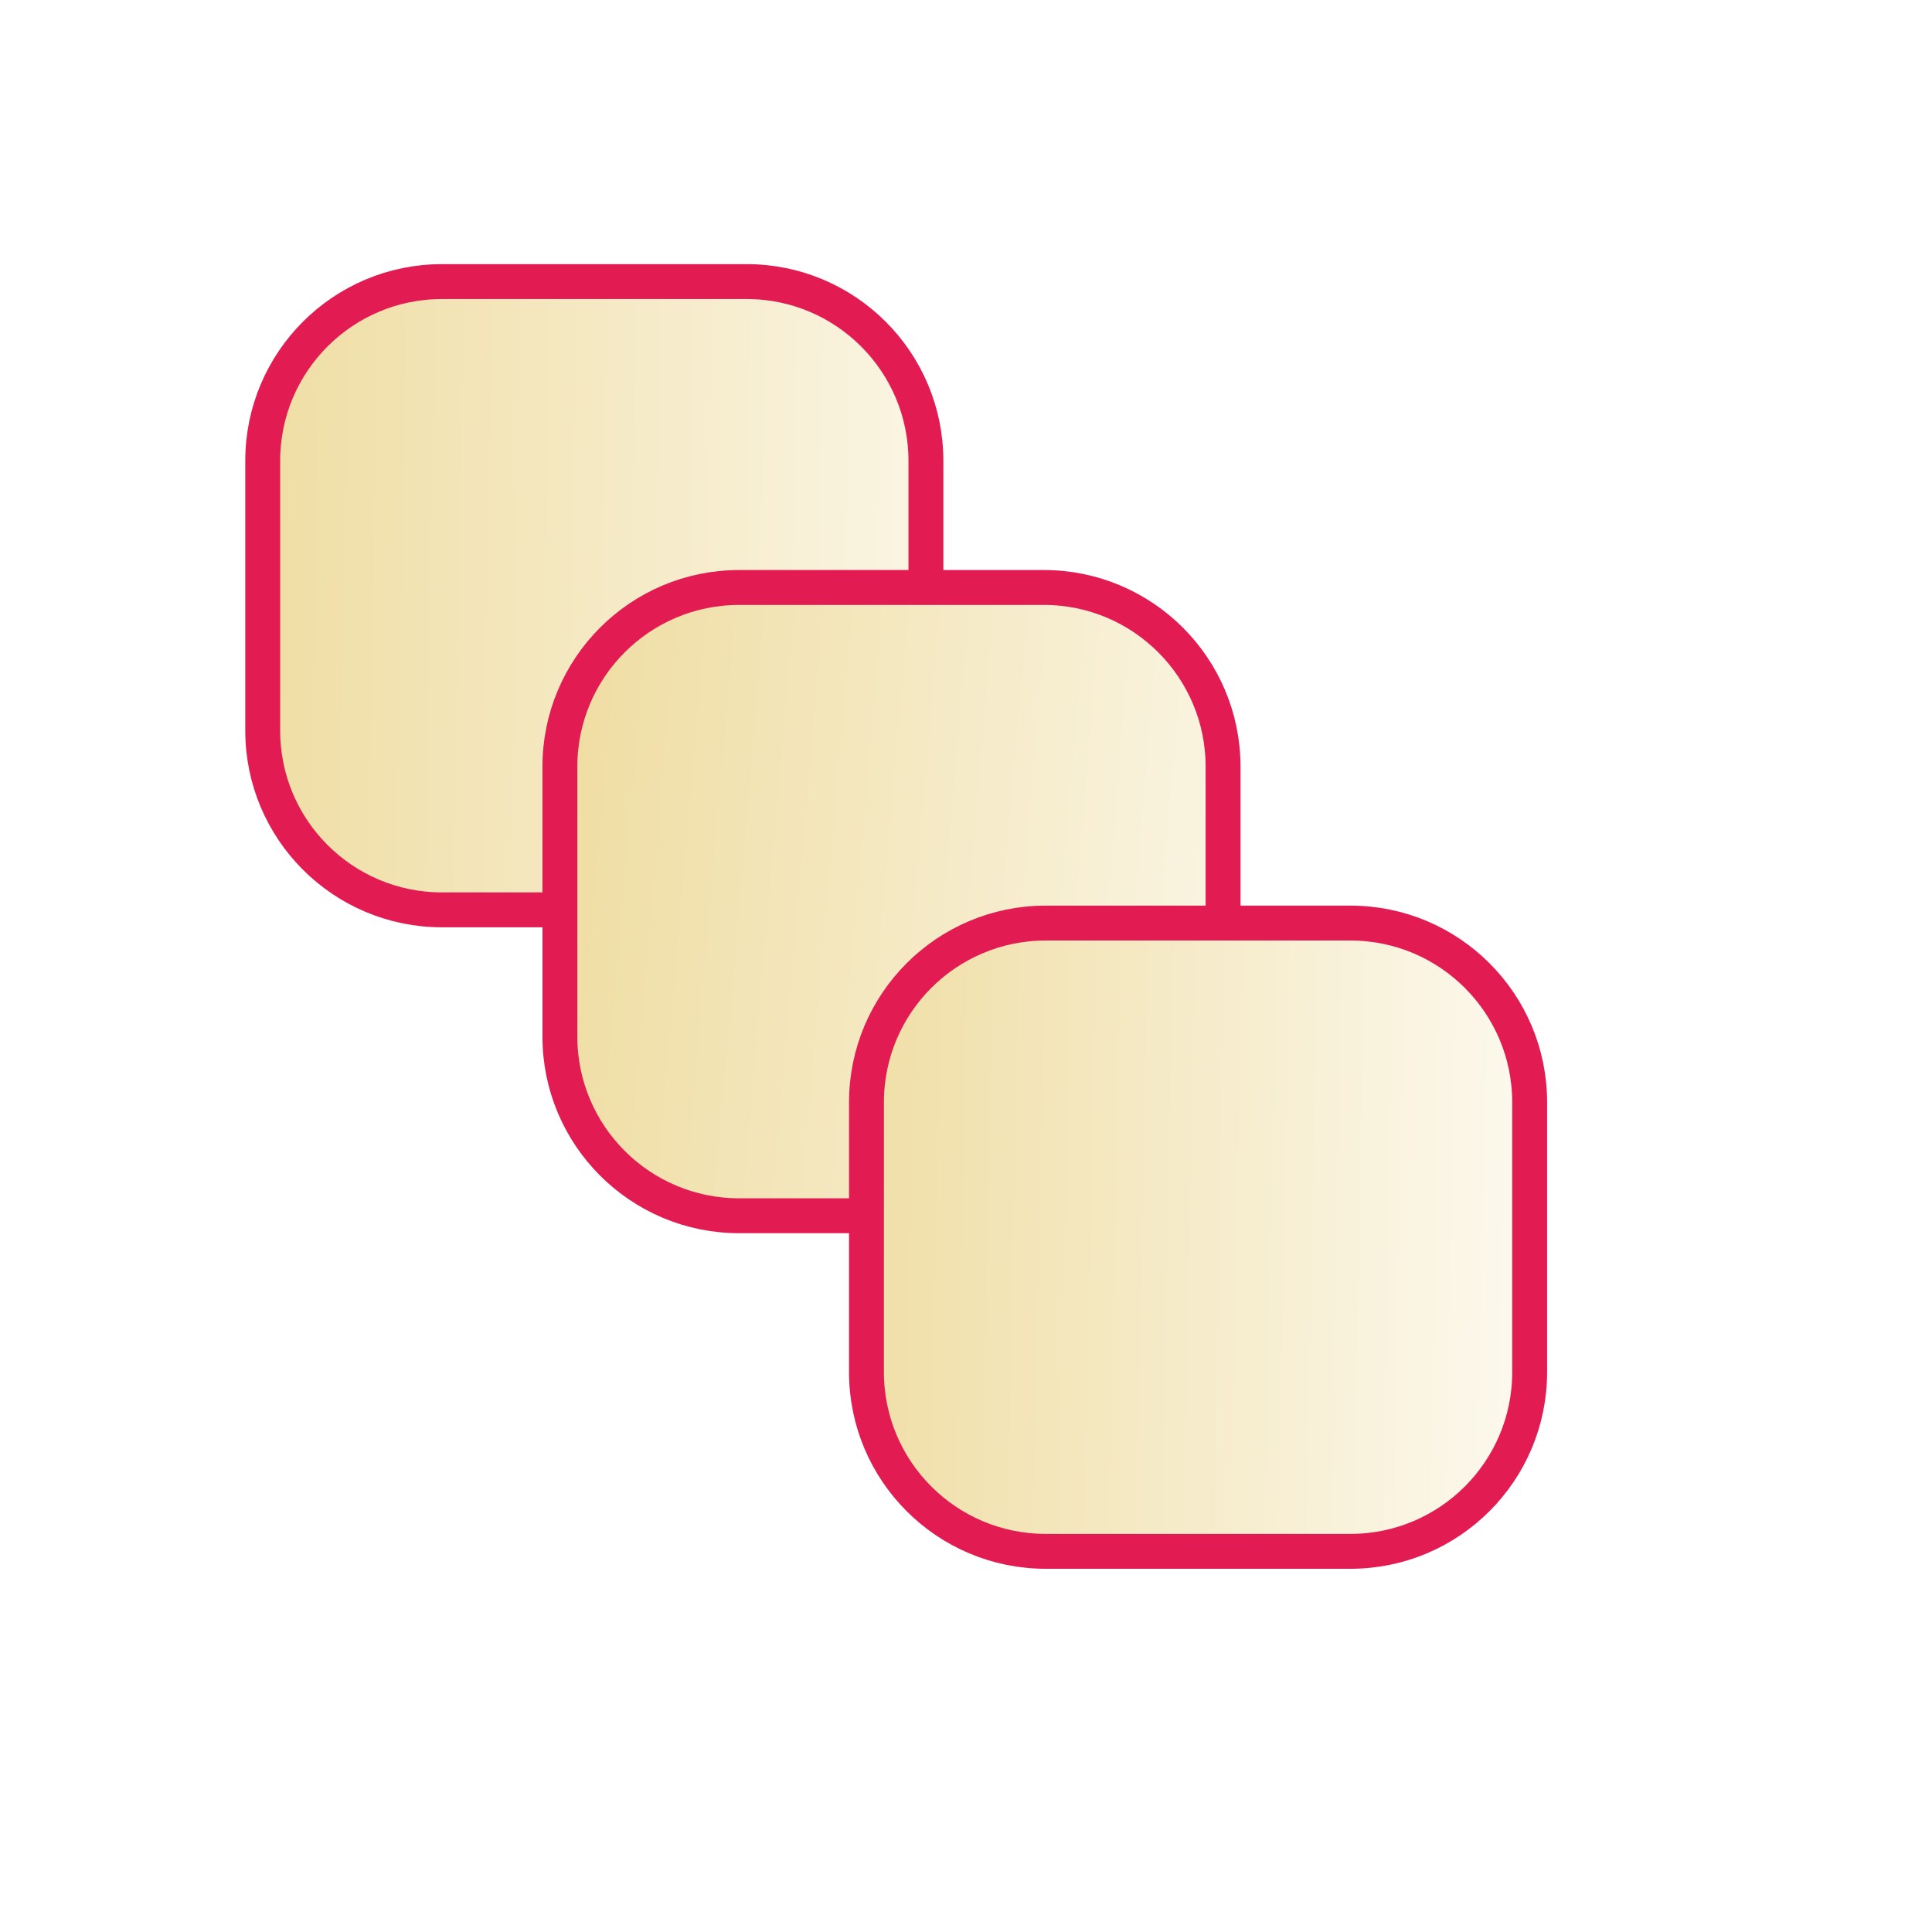
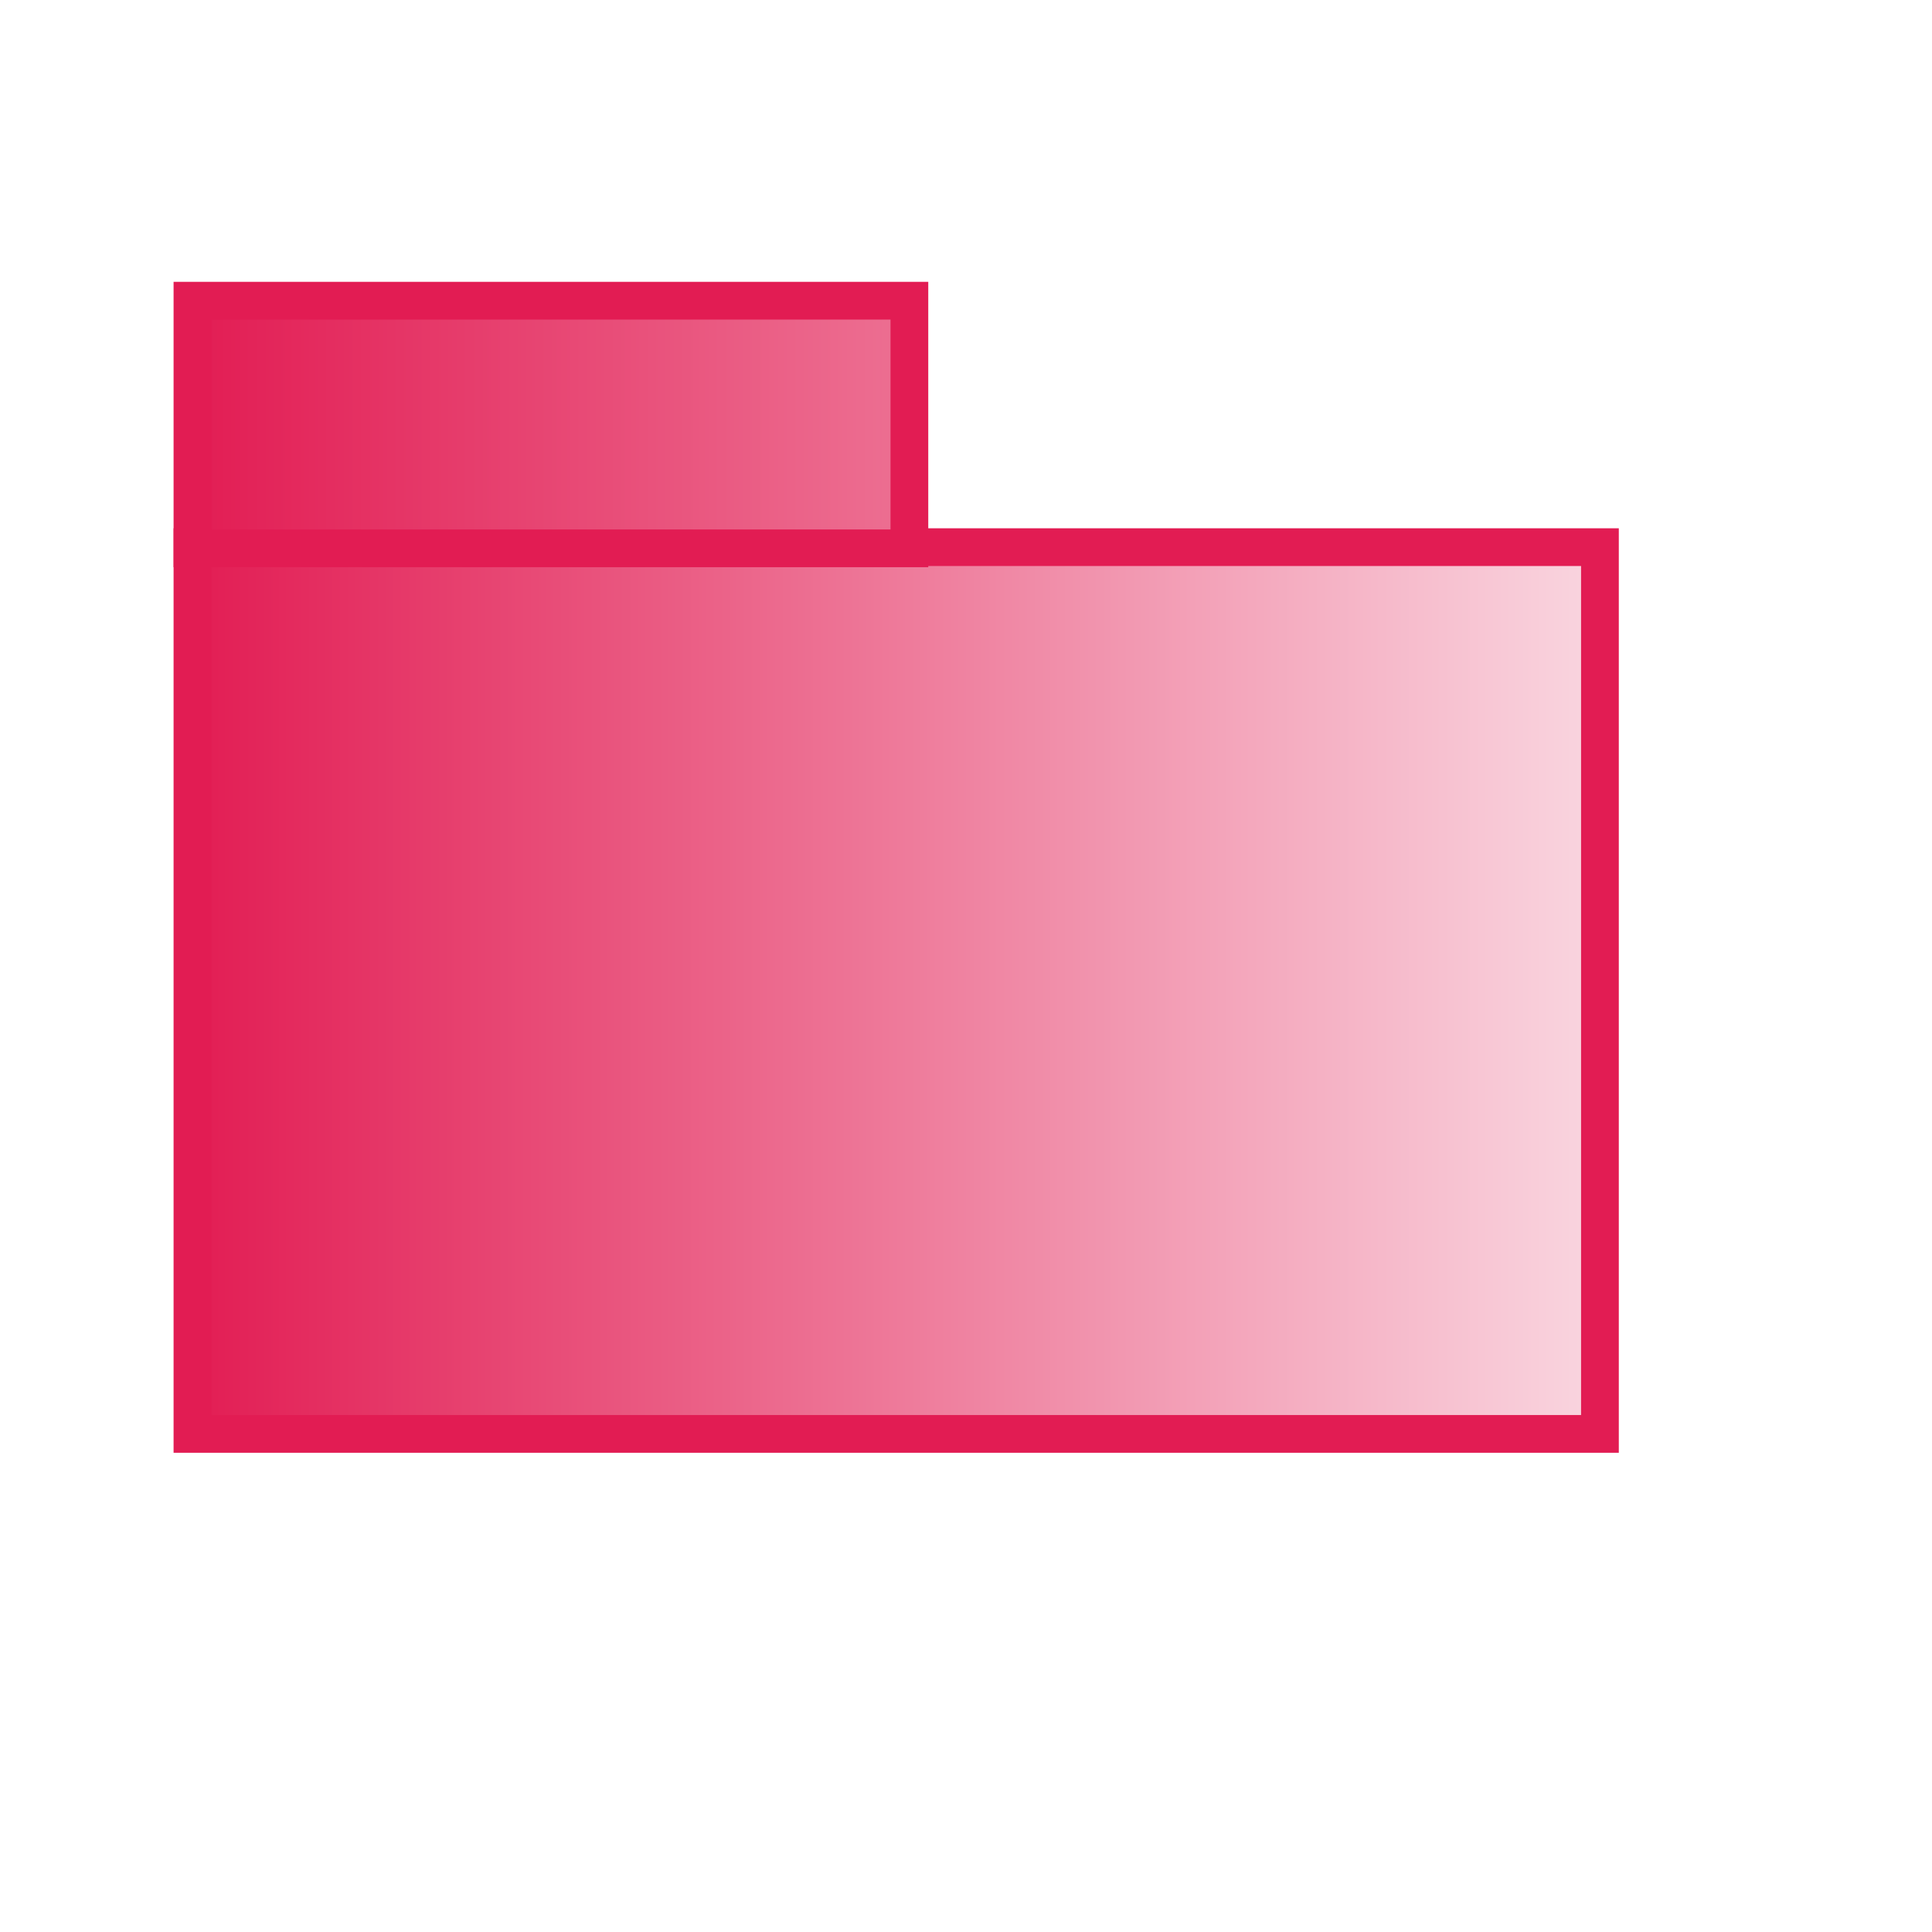
- <svg xmlns="http://www.w3.org/2000/svg" xmlns:xlink="http://www.w3.org/1999/xlink" width="48pt" height="48pt" id="svg1181">
+ <svg xmlns="http://www.w3.org/2000/svg" xmlns:xlink="http://www.w3.org/1999/xlink" width="48pt" height="48pt" id="svg1733">
  <defs id="defs3">
+     <linearGradient id="linearGradient2387">
+       <stop id="stop2389" offset="0" style="stop-color:#e21c53;stop-opacity:1" />
+       <stop id="stop2391" offset="1" style="stop-color:#ffffff;stop-opacity:1;" />
+     </linearGradient>
    <linearGradient id="linearGradient1701">
      <stop style="stop-color:#ebd48a;stop-opacity:1;" offset="0" id="stop1702" />
      <stop style="stop-color:#ffffff;stop-opacity:1;" offset="1" id="stop1703" />
    </linearGradient>
-     <linearGradient xlink:href="#linearGradient1701" id="linearGradient1706" gradientTransform="matrix(1.432055,0,0,0.597481,4.273438,20.17188)" x1="3.835" y1="20.562" x2="46.021" y2="20.562" gradientUnits="userSpaceOnUse" />
-     <linearGradient xlink:href="#linearGradient1701" id="linearGradient2164" gradientUnits="userSpaceOnUse" gradientTransform="matrix(1.432055,0,0,0.597481,8.960938,26.15626)" x1="3.835" y1="20.562" x2="46.021" y2="20.562" />
-     <linearGradient xlink:href="#linearGradient1701" id="linearGradient2168" gradientUnits="userSpaceOnUse" gradientTransform="matrix(1.432055,0,0,0.597481,14.58594,32.40626)" x1="3.835" y1="20.562" x2="46.021" y2="20.562" />
-     <linearGradient xlink:href="#linearGradient1701" id="linearGradient2171" gradientUnits="userSpaceOnUse" gradientTransform="matrix(1.432055,0,0,0.597481,13.96094,31.15626)" x1="3.835" y1="20.562" x2="29.436" y2="20.771" />
-     <linearGradient xlink:href="#linearGradient1701" id="linearGradient2174" gradientUnits="userSpaceOnUse" gradientTransform="matrix(1.432055,0,0,0.597481,3.804688,20.03907)" x1="3.835" y1="20.562" x2="32.84" y2="21.608" />
-     <linearGradient xlink:href="#linearGradient1701" id="linearGradient2178" gradientUnits="userSpaceOnUse" gradientTransform="matrix(1.432055,0,0,0.597481,-6.039062,9.906256)" x1="3.835" y1="20.562" x2="32.404" y2="20.771" />
+     <linearGradient xlink:href="#linearGradient2387" id="linearGradient1706" gradientTransform="matrix(1.548168,0,0,0.645925,0.125,-4.375)" x1="3.835" y1="20.562" x2="40.934" y2="20.562" gradientUnits="userSpaceOnUse" />
+     <linearGradient xlink:href="#linearGradient2387" id="linearGradient2163" gradientUnits="userSpaceOnUse" gradientTransform="matrix(1.548168,0,0,0.645925,0.125,-4.375)" x1="3.835" y1="20.562" x2="46.021" y2="20.562" />
  </defs>
  <g id="layer1">
-     <rect style="color:#000000;fill:url(#linearGradient2178);fill-opacity:1;fill-rule:evenodd;stroke:#e21c53;stroke-width:1.156;stroke-linecap:butt;stroke-linejoin:miter;marker:none;marker-start:none;marker-mid:none;marker-end:none;stroke-miterlimit:4;stroke-dashoffset:0;stroke-opacity:1;visibility:visible;display:block" id="rect1191" width="21.969" height="20.812" x="8.703" y="9.328" ry="5.938" />
-     <rect ry="5.938" y="19.461" x="18.547" height="20.812" width="21.969" id="rect2162" style="color:#000000;fill:url(#linearGradient2174);fill-opacity:1;fill-rule:evenodd;stroke:#e21c53;stroke-width:1.156;stroke-linecap:butt;stroke-linejoin:miter;marker:none;marker-start:none;marker-mid:none;marker-end:none;stroke-miterlimit:4;stroke-dashoffset:0;stroke-opacity:1;visibility:visible;display:block" />
-     <rect style="color:#000000;fill:url(#linearGradient2171);fill-opacity:1;fill-rule:evenodd;stroke:#e21c53;stroke-width:1.156;stroke-linecap:butt;stroke-linejoin:miter;marker:none;marker-start:none;marker-mid:none;marker-end:none;stroke-miterlimit:4;stroke-dashoffset:0;stroke-opacity:1;visibility:visible;display:block" id="rect2166" width="21.969" height="20.812" x="28.703" y="30.578" ry="5.938" />
+     <rect style="opacity:1;color:#000000;fill:url(#linearGradient1706);fill-opacity:1;fill-rule:evenodd;stroke:#e21c53;stroke-width:1.25;stroke-linecap:butt;stroke-linejoin:miter;marker:none;marker-start:none;marker-mid:none;marker-end:none;stroke-miterlimit:4;stroke-dashoffset:0;stroke-opacity:1;visibility:visible;display:block" id="rect1743" width="46.625" height="29.375" x="6.375" y="18.125" />
+     <rect style="opacity:1;color:#000000;fill:url(#linearGradient2163);fill-opacity:1.0;fill-rule:evenodd;stroke:#e21c53;stroke-width:1.25;stroke-linecap:butt;stroke-linejoin:miter;marker:none;marker-start:none;marker-mid:none;marker-end:none;stroke-miterlimit:4;stroke-dashoffset:0;stroke-opacity:1;visibility:visible;display:block" id="rect1744" width="23.75" height="8.203" x="6.375" y="9.961" />
  </g>
</svg>
